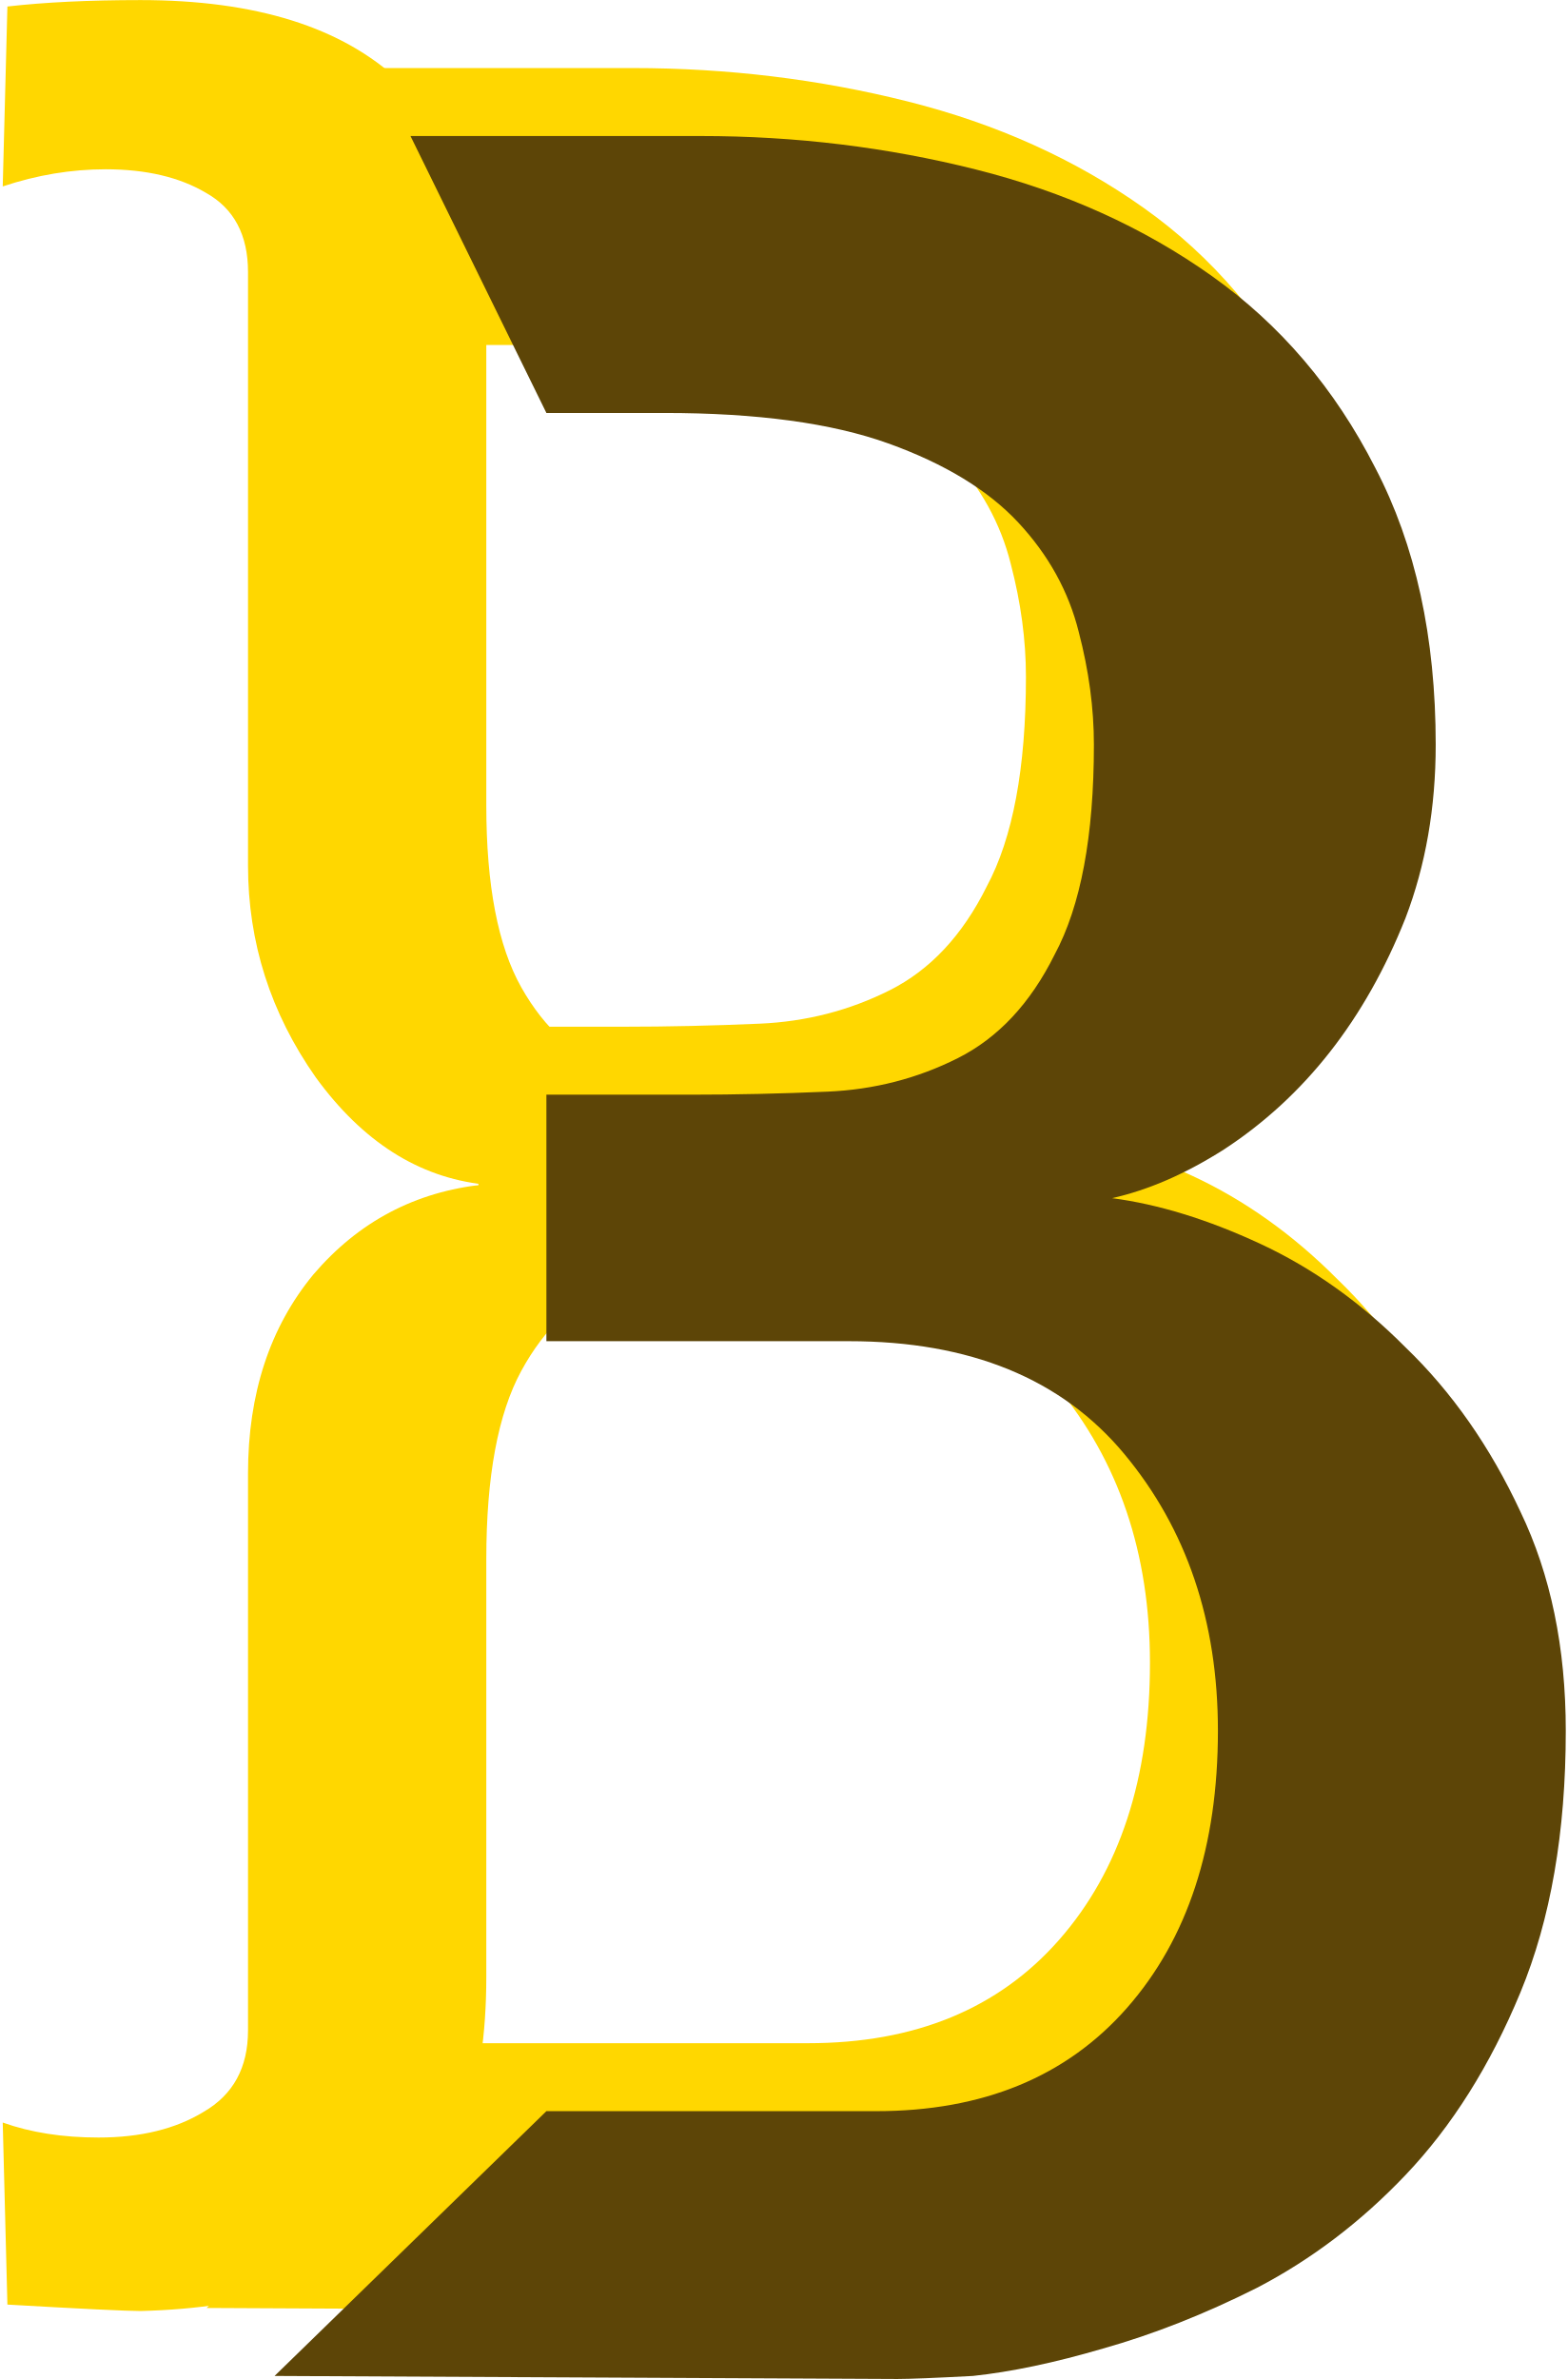
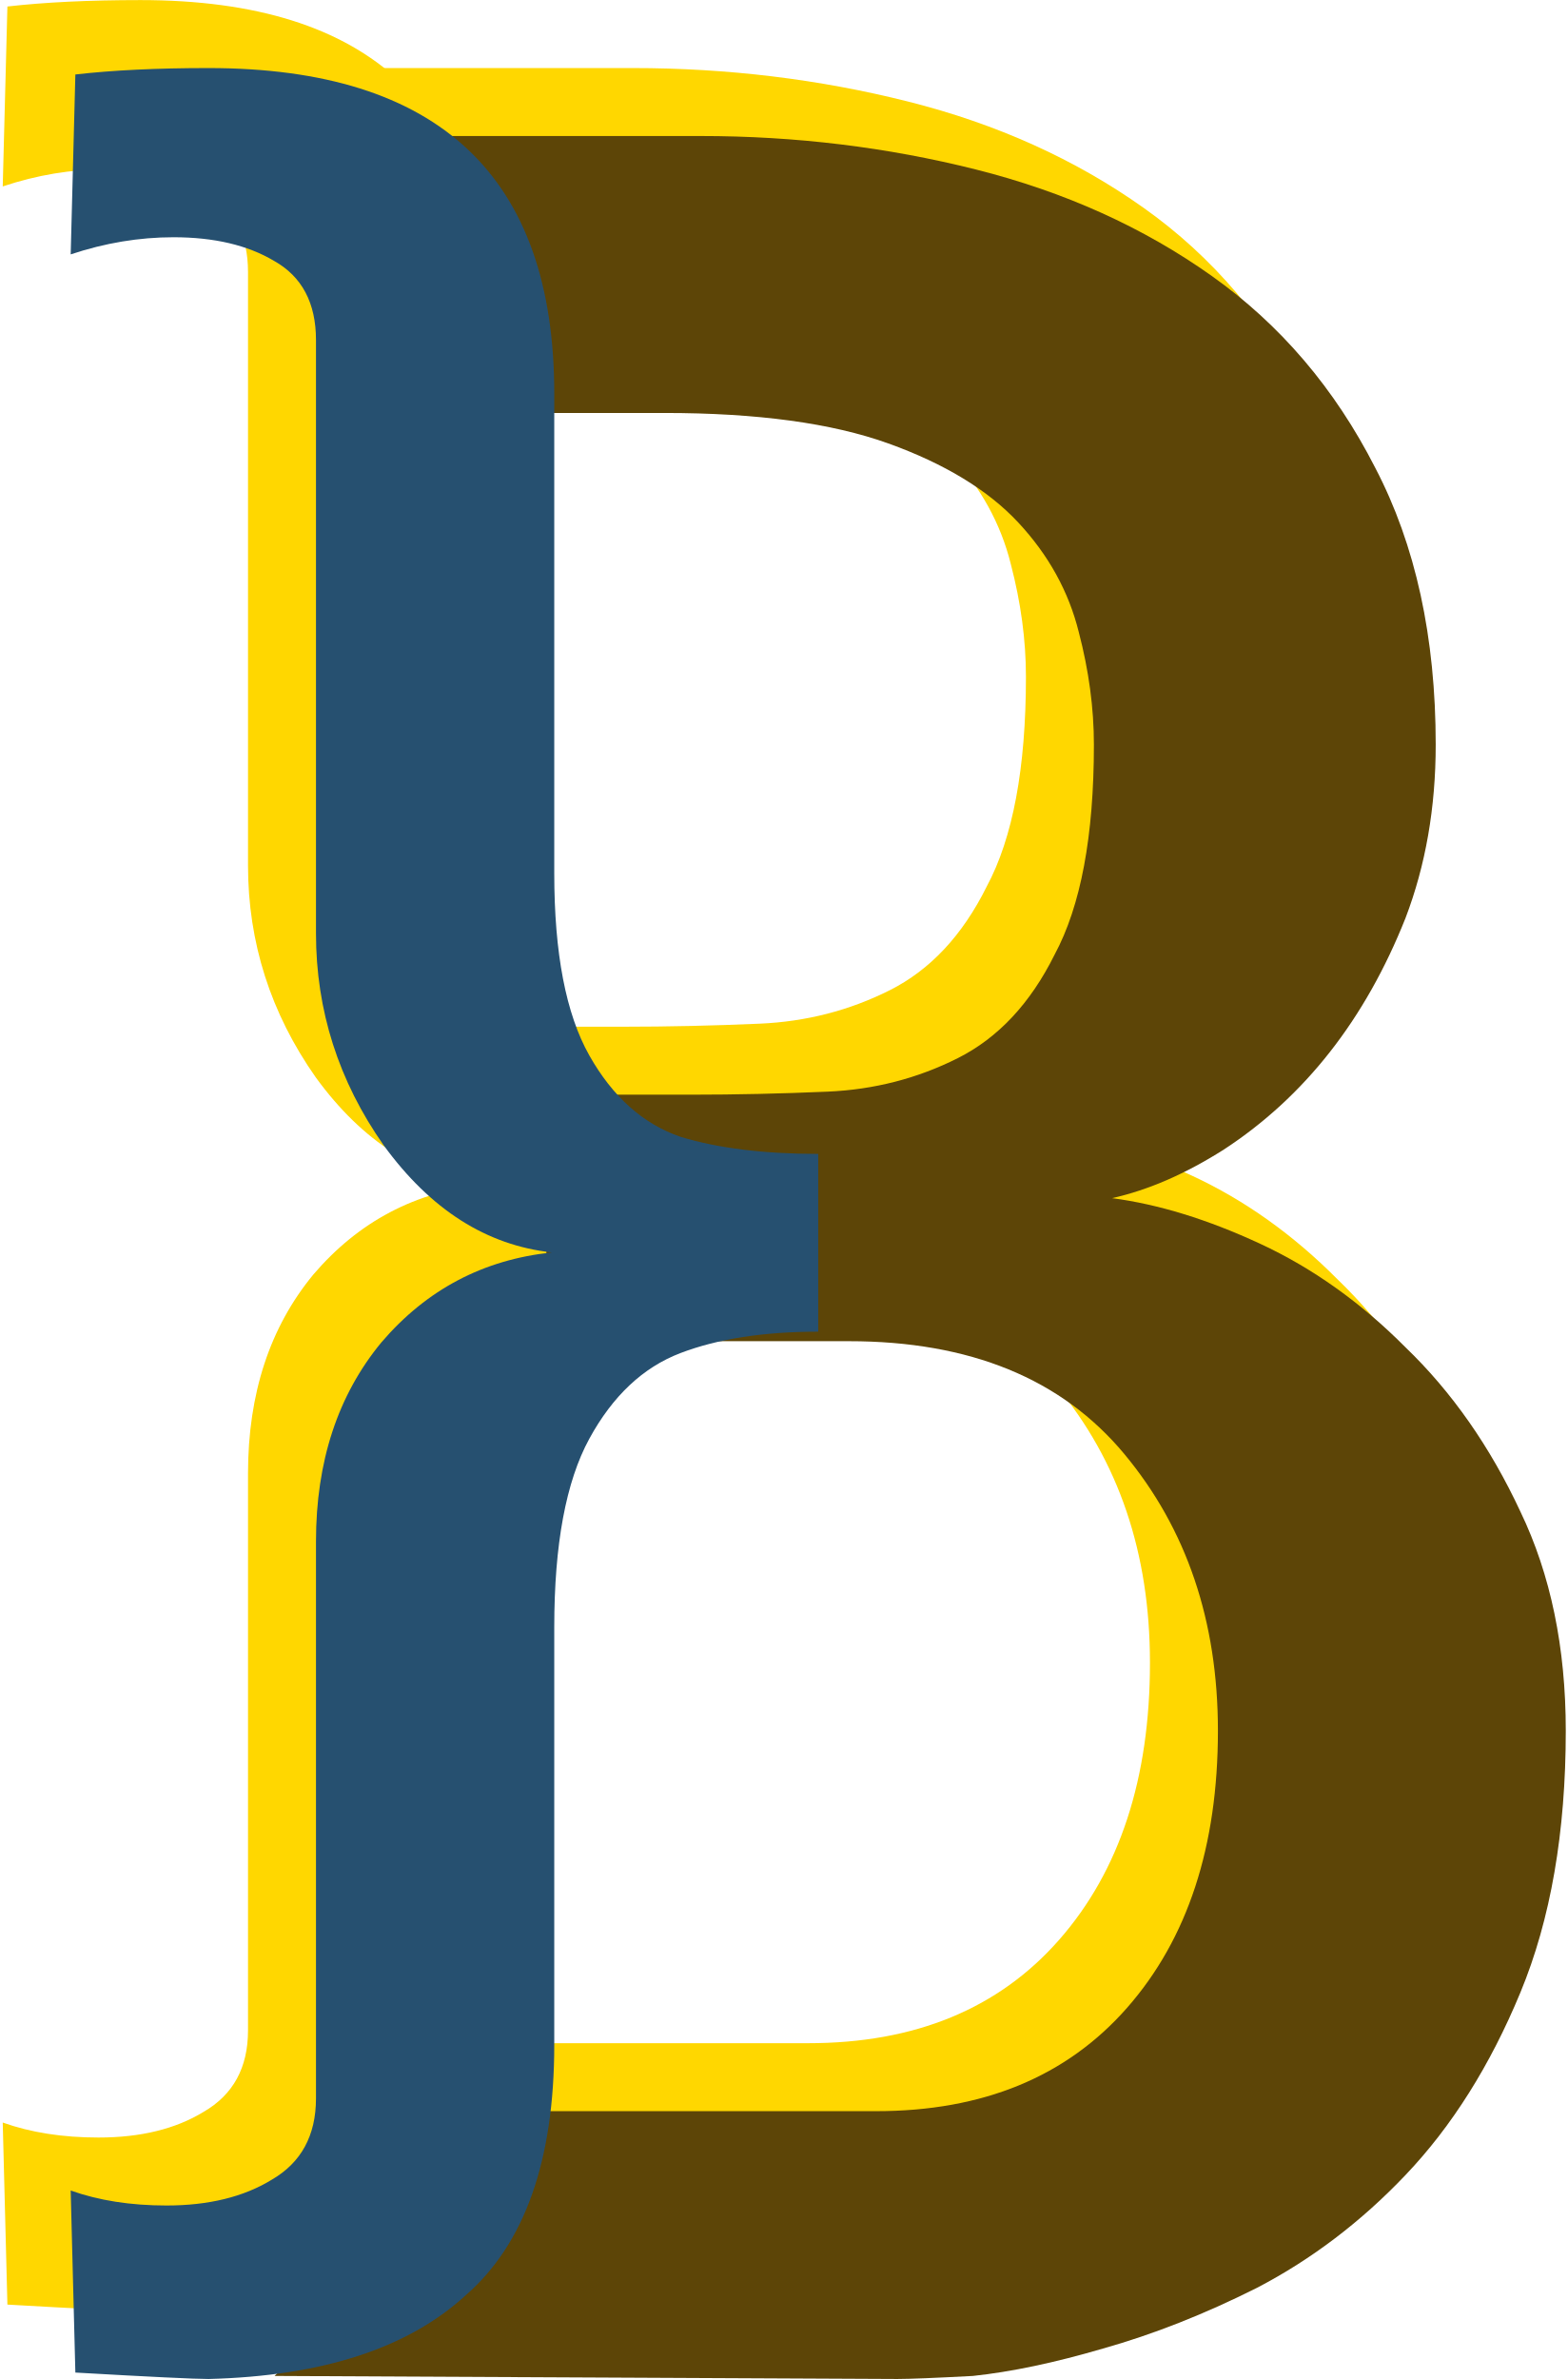
<svg xmlns="http://www.w3.org/2000/svg" width="406" height="616" viewBox="0 0 406 616" fill="none">
  <path d="M270.39 292.642C282.401 294.218 295.196 298.158 308.774 304.463C322.352 310.767 334.885 319.698 346.375 331.255C358.386 342.813 368.308 356.998 376.142 373.809C383.975 390.095 387.892 409.007 387.892 430.547C387.892 456.814 383.975 479.405 376.142 498.317C368.308 517.23 358.386 532.99 346.375 545.599C334.885 557.682 322.091 567.401 307.99 574.756C294.412 581.585 281.095 586.839 268.039 590.516C255.506 594.194 244.278 596.558 234.355 597.609C224.433 598.134 217.905 598.397 214.772 598.397L53.506 597.609L123.903 529.05H209.288C236.967 529.05 258.639 520.119 274.306 502.257C289.973 484.395 297.807 460.492 297.807 430.547C297.807 402.178 289.712 378.274 273.523 358.836C257.334 339.398 233.572 329.679 202.238 329.679H123.903V265.849H161.504C172.993 265.849 184.743 265.587 196.755 265.061C208.766 264.536 219.994 261.646 230.439 256.393C240.883 251.139 249.239 242.208 255.506 229.6C262.295 216.992 265.689 198.867 265.689 175.226C265.689 165.77 264.384 156.051 261.773 146.069C259.162 135.562 253.939 126.106 246.106 117.7C238.272 109.294 227.044 102.465 212.422 97.211C197.799 91.958 178.476 89.331 154.454 89.331H123.903L88.704 17.621H163.854C188.399 17.621 212.16 20.51 235.139 26.289C258.117 32.068 278.484 41.261 296.24 53.87C313.996 66.478 328.096 83.027 338.541 103.516C348.986 123.479 354.208 147.382 354.208 175.226C354.208 191.512 351.597 206.484 346.375 220.144C341.152 233.277 334.624 244.835 326.791 254.817C318.957 264.798 309.818 273.204 299.374 280.034C289.451 286.338 279.79 290.541 270.39 292.642Z" fill="#FFD700" />
-   <path d="M36.401 598.397C32.772 598.397 21.277 597.842 1.918 596.733L0.708 549.595C7.968 552.183 16.236 553.477 25.512 553.477C36.401 553.477 45.476 551.259 52.736 546.822C60.399 542.386 64.23 535.361 64.23 525.749V381.562C64.23 360.858 69.877 343.667 81.17 329.988C92.866 316.308 107.587 308.544 125.333 306.696C108.394 304.847 93.874 295.605 81.775 278.968C70.079 262.331 64.23 244.03 64.23 224.066V70.451C64.23 60.839 60.6 53.999 53.341 49.932C46.484 45.865 37.813 43.832 27.327 43.832C18.454 43.832 9.581 45.311 0.708 48.269L1.918 1.685C11.598 0.576 23.092 0.021 36.401 0.021C96.092 0.021 125.938 28.119 125.938 84.315V208.538C125.938 229.242 128.963 244.954 135.012 255.676C141.062 266.397 148.927 273.422 158.607 276.749C168.286 279.707 180.184 281.186 194.3 281.186V327.215C180.184 327.215 168.286 329.063 158.607 332.76C148.927 336.457 141.062 343.852 135.012 354.943C128.963 366.034 125.938 382.302 125.938 403.745V511.885C125.938 541.831 118.275 563.459 102.949 576.769C88.026 590.448 65.844 597.658 36.401 598.397Z" fill="#FFD700" />
-   <path d="M287.989 310.241C300 311.817 312.795 315.757 326.373 322.062C339.951 328.366 352.485 337.297 363.974 348.855C375.985 360.412 385.908 374.597 393.741 391.408C401.575 407.694 405.491 426.607 405.491 448.146C405.491 474.414 401.575 497.004 393.741 515.916C385.908 534.829 375.985 550.59 363.974 563.198C352.485 575.281 339.69 585 325.59 592.355C312.012 599.185 298.695 604.438 285.639 608.116C273.105 611.793 261.877 614.157 251.955 615.208C242.032 615.733 235.504 615.996 232.371 615.996L71.105 615.208L141.502 546.649H226.887C254.566 546.649 276.239 537.718 291.906 519.857C307.573 501.995 315.406 478.091 315.406 448.146C315.406 419.777 307.311 395.874 291.122 376.436C274.933 356.998 251.171 347.279 219.837 347.279H141.502V283.448H179.103C190.592 283.448 202.342 283.186 214.354 282.66C226.365 282.135 237.593 279.246 248.038 273.992C258.483 268.738 266.838 259.807 273.105 247.199C279.894 234.591 283.289 216.466 283.289 192.825C283.289 183.369 281.983 173.65 279.372 163.668C276.761 153.161 271.538 143.705 263.705 135.299C255.871 126.894 244.643 120.064 230.021 114.81C215.398 109.557 196.076 106.93 172.053 106.93H141.502L106.304 35.22H181.453C205.998 35.22 229.76 38.109 252.738 43.888C275.716 49.667 296.083 58.861 313.839 71.469C331.595 84.077 345.696 100.626 356.14 121.115C366.585 141.078 371.807 164.982 371.807 192.825C371.807 209.111 369.196 224.084 363.974 237.743C358.751 250.877 352.224 262.434 344.39 272.416C336.557 282.398 327.417 290.803 316.973 297.633C307.05 303.937 297.389 308.14 287.989 310.241Z" fill="#5D4507" />
+   <path d="M36.401 598.397C32.772 598.397 21.277 597.842 1.918 596.733L0.708 549.595C7.968 552.183 16.236 553.477 25.512 553.477C36.401 553.477 45.476 551.259 52.736 546.822C60.399 542.386 64.23 535.361 64.23 525.749V381.562C64.23 360.858 69.877 343.667 81.17 329.988C92.866 316.308 107.587 308.544 125.333 306.696C108.394 304.847 93.874 295.605 81.775 278.968C70.079 262.331 64.23 244.03 64.23 224.066V70.451C64.23 60.839 60.6 53.999 53.341 49.932C46.484 45.865 37.813 43.832 27.327 43.832C18.454 43.832 9.581 45.311 0.708 48.269L1.918 1.685C11.598 0.576 23.092 0.021 36.401 0.021C96.092 0.021 125.938 28.119 125.938 84.315V208.538C125.938 229.242 128.963 244.954 135.013 255.676C141.062 266.397 148.927 273.422 158.607 276.749C168.286 279.707 180.184 281.186 194.3 281.186V327.215C180.184 327.215 168.286 329.063 158.607 332.76C148.927 336.457 141.062 343.852 135.013 354.943C128.963 366.034 125.938 382.302 125.938 403.745V511.885C125.938 541.831 118.275 563.459 102.949 576.769C88.026 590.448 65.844 597.658 36.401 598.397Z" fill="#FFD700" />
+   <path d="M287.989 310.241C300 311.817 312.795 315.757 326.373 322.062C339.951 328.366 352.485 337.297 363.974 348.855C375.985 360.412 385.908 374.597 393.741 391.408C401.575 407.694 405.491 426.607 405.491 448.146C405.491 474.414 401.575 497.004 393.741 515.916C385.908 534.829 375.985 550.59 363.974 563.198C352.485 575.281 339.69 585 325.59 592.355C312.012 599.185 298.695 604.438 285.639 608.116C273.105 611.793 261.877 614.157 251.955 615.208C242.032 615.733 235.504 615.996 232.371 615.996L71.105 615.208L141.502 546.649H226.887C254.566 546.649 276.239 537.718 291.906 519.856C307.573 501.995 315.406 478.091 315.406 448.146C315.406 419.777 307.311 395.874 291.122 376.436C274.933 356.998 251.171 347.279 219.837 347.279H141.502V283.448H179.103C190.592 283.448 202.342 283.186 214.354 282.66C226.365 282.135 237.593 279.246 248.038 273.992C258.483 268.738 266.838 259.807 273.105 247.199C279.894 234.591 283.289 216.466 283.289 192.825C283.289 183.369 281.983 173.65 279.372 163.668C276.761 153.161 271.538 143.705 263.705 135.299C255.871 126.894 244.643 120.064 230.021 114.81C215.398 109.557 196.076 106.93 172.053 106.93H141.502L106.304 35.22H181.453C205.998 35.22 229.76 38.109 252.738 43.888C275.716 49.667 296.083 58.861 313.839 71.469C331.595 84.077 345.696 100.626 356.14 121.115C366.585 141.078 371.807 164.982 371.807 192.825C371.807 209.111 369.196 224.084 363.974 237.743C358.751 250.877 352.224 262.434 344.39 272.416C336.557 282.398 327.417 290.803 316.973 297.633C307.05 303.937 297.389 308.14 287.989 310.241Z" fill="#5D4507" />
+   <path d="M54.001 615.996C50.371 615.996 38.876 615.441 19.517 614.332L18.307 567.194C25.567 569.782 33.835 571.076 43.111 571.076C54.001 571.076 63.075 568.858 70.335 564.422C77.998 559.985 81.83 552.961 81.83 543.348V399.161C81.83 378.457 87.476 361.266 98.769 347.587C110.465 333.907 125.186 326.143 142.932 324.295C125.993 322.446 111.473 313.204 99.374 296.567C87.678 279.93 81.83 261.629 81.83 241.665V88.05C81.83 78.438 78.2 71.598 70.94 67.531C64.084 63.465 55.412 61.431 44.926 61.431C36.053 61.431 27.18 62.91 18.307 65.868L19.517 19.284C29.197 18.175 40.691 17.621 54.001 17.621C113.692 17.621 143.537 45.719 143.537 101.914V226.137C143.537 246.841 146.562 262.553 152.612 273.275C158.662 283.997 166.526 291.021 176.206 294.348C185.885 297.306 197.783 298.785 211.899 298.785V344.814C197.783 344.814 185.885 346.662 176.206 350.359C166.526 354.057 158.662 361.451 152.612 372.542C146.562 383.633 143.537 399.901 143.537 421.344V529.484C143.537 559.43 135.874 581.058 120.548 594.368C105.625 608.047 83.443 615.257 54.001 615.996Z" fill="#265070" />
</svg>
